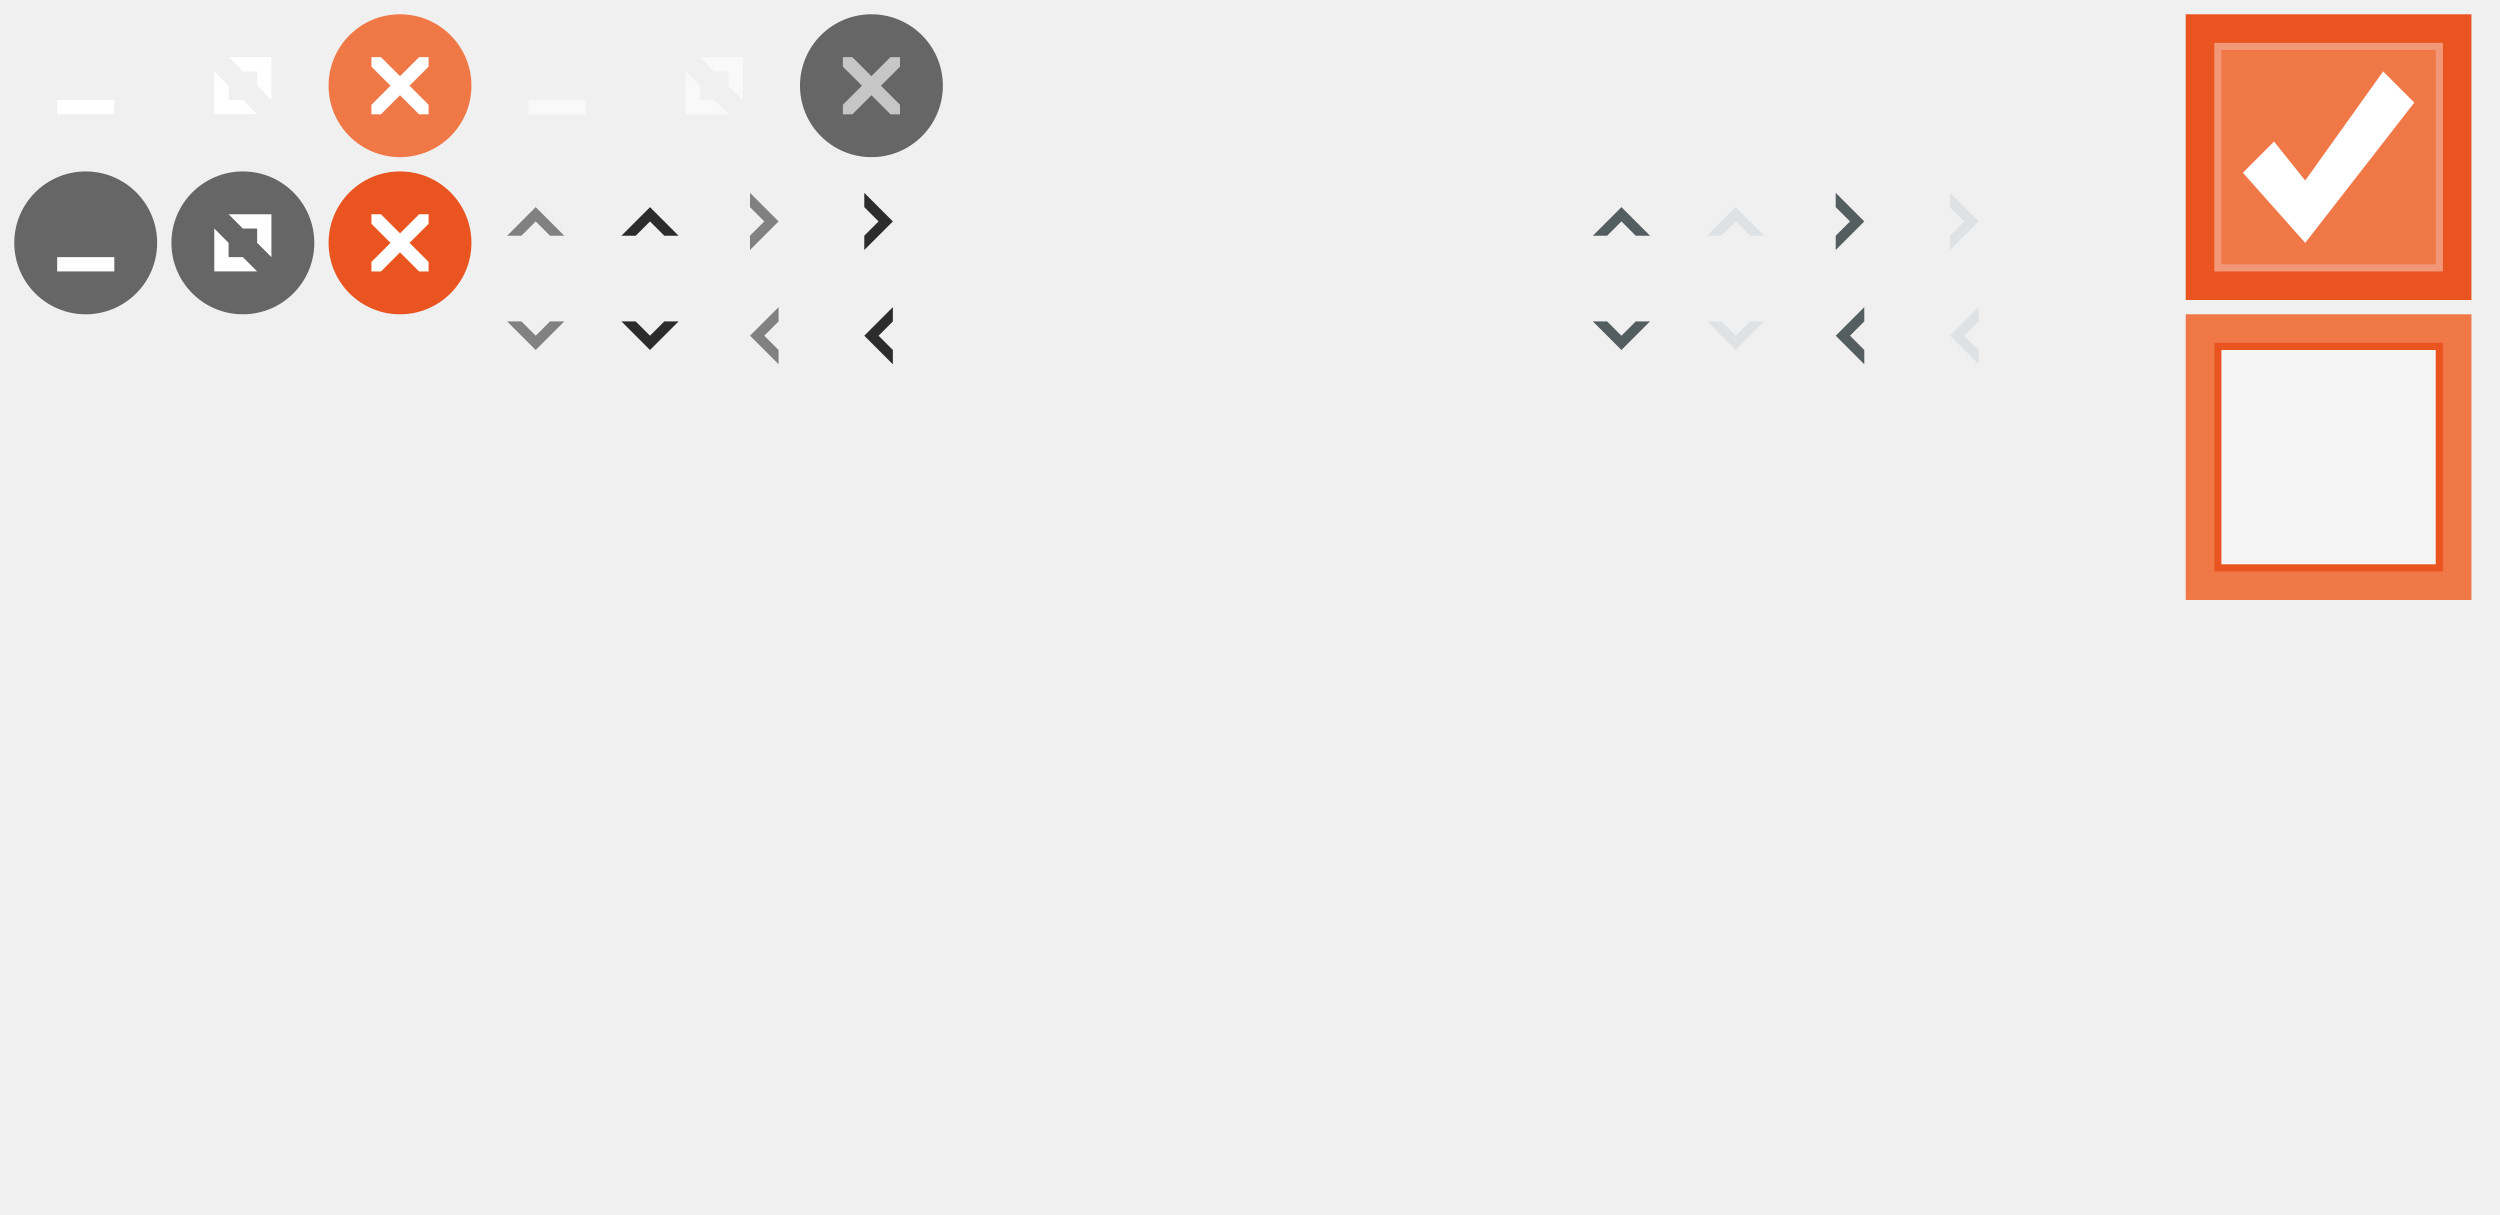
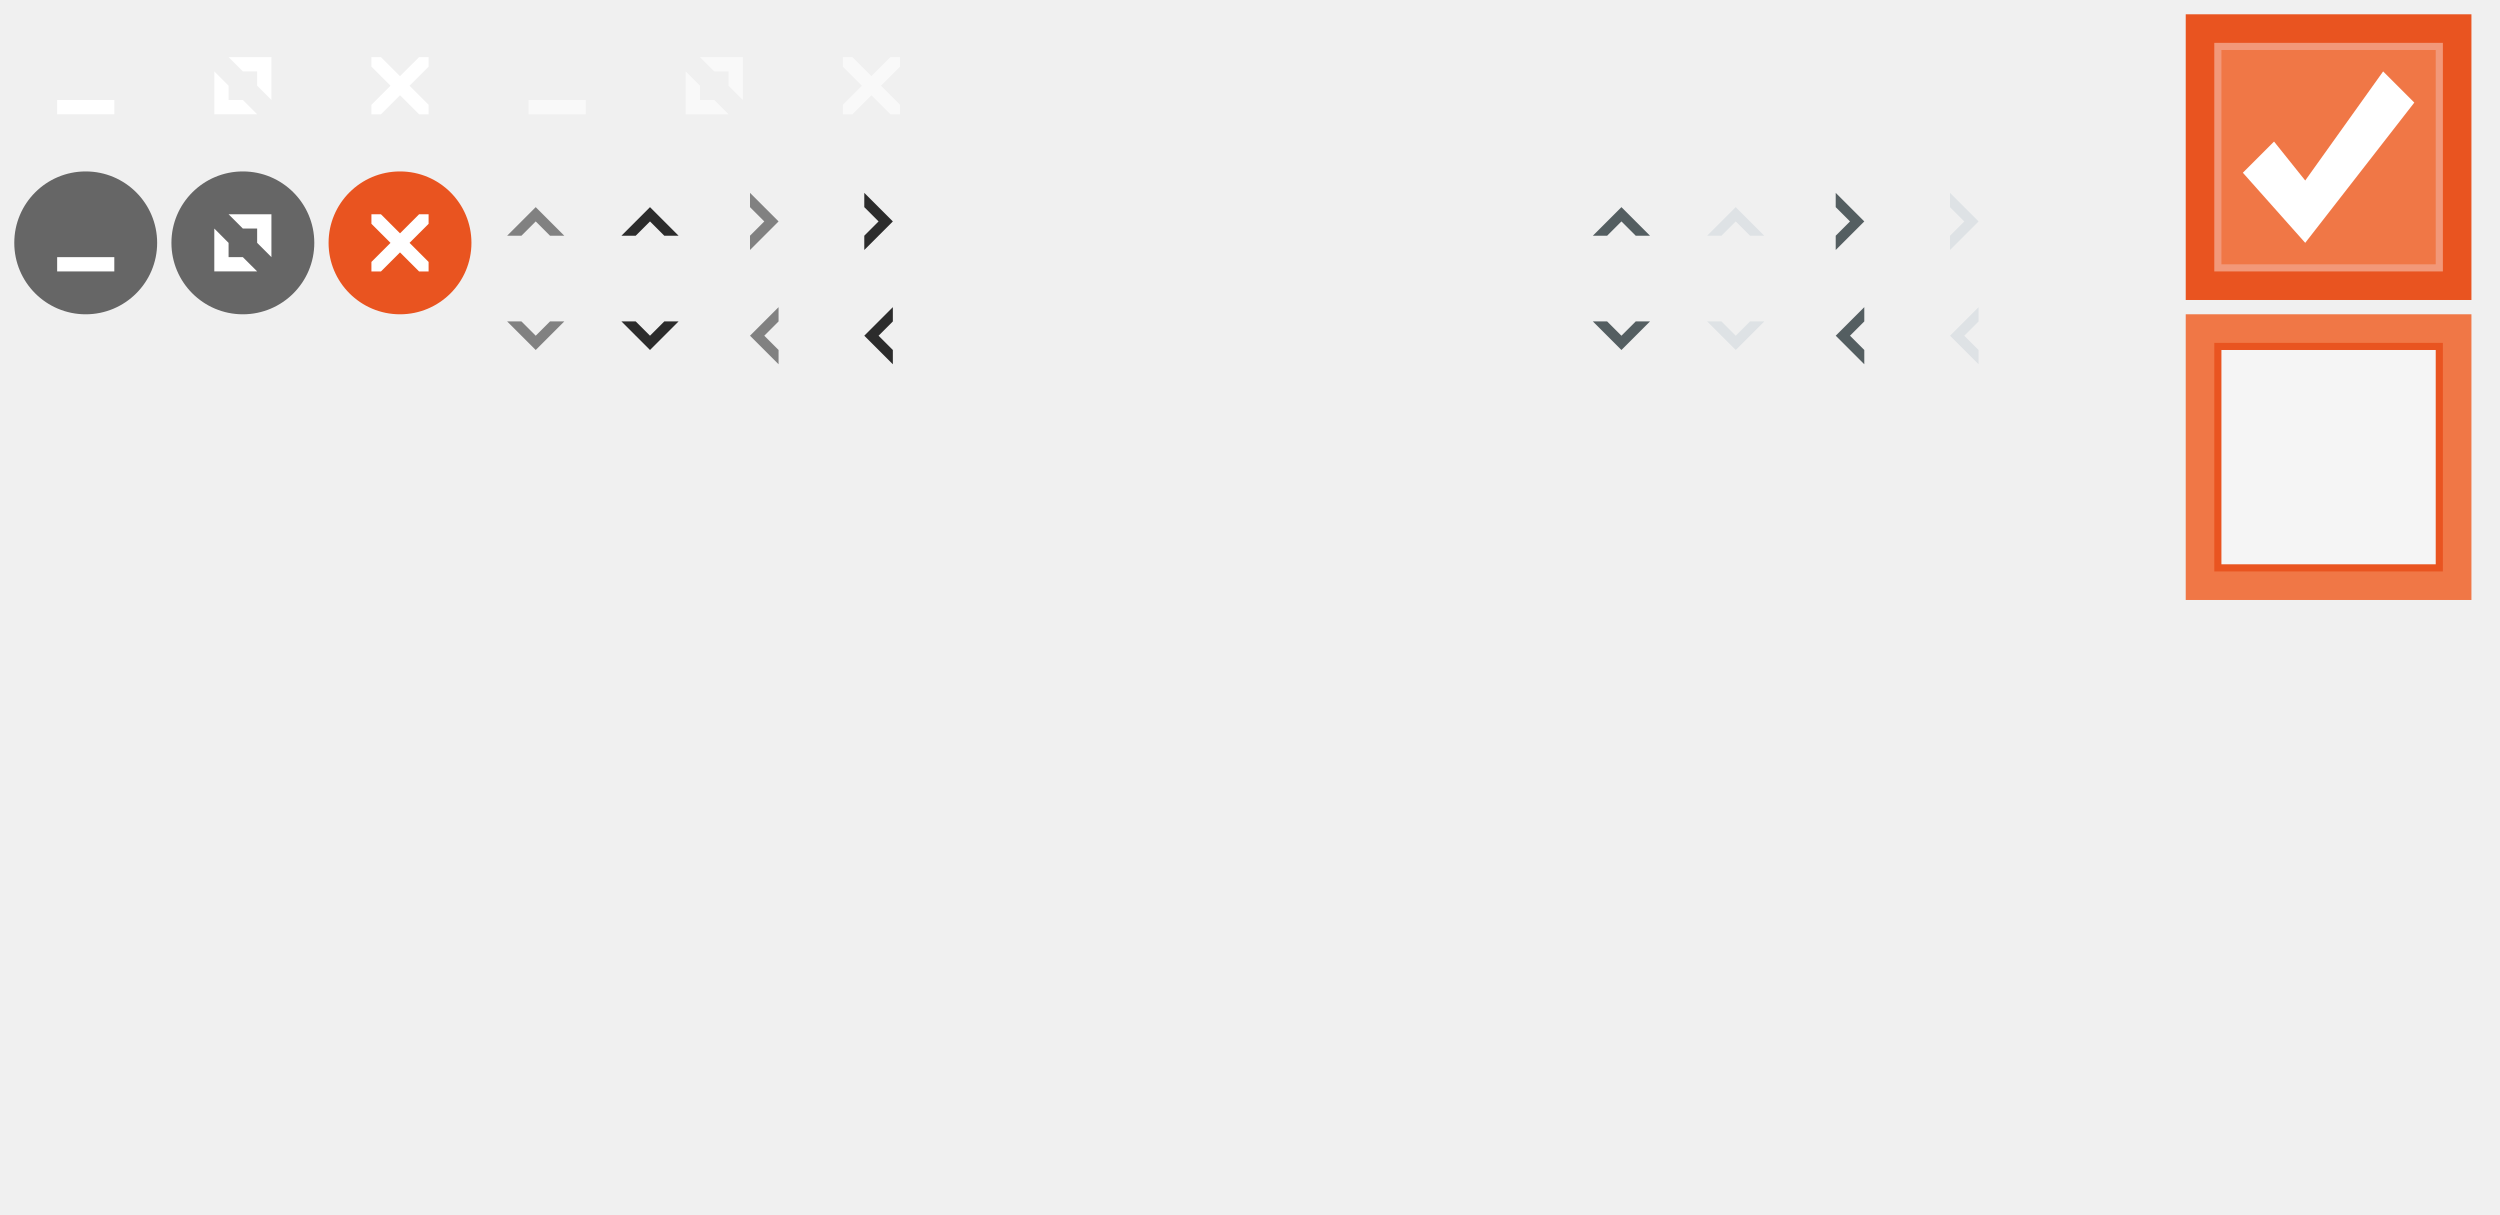
<svg xmlns="http://www.w3.org/2000/svg" width="350" height="170" viewBox="0 0 92.604 44.979" version="1.1" id="svg8">
  <defs id="defs2" />
  <g id="layer1" transform="translate(0,-252.0208)">
    <g id="titlebutton-minimize">
      <rect style="opacity:1;fill:#4a90d9;fill-opacity:0;stroke:none;stroke-width:0.265;stroke-miterlimit:4;stroke-dasharray:none;stroke-dashoffset:0;stroke-opacity:1" id="rect7130" width="5.292" height="5.292" x="0.529" y="252.55" ry="2.646" />
      <rect y="255.725" x="2.117" height="0.529" width="2.117" id="rect4459" style="opacity:1;fill:#ffffff;fill-opacity:1;stroke:none;stroke-width:0.265;stroke-miterlimit:4;stroke-dasharray:none;stroke-dashoffset:0;stroke-opacity:1" />
    </g>
    <g id="titlebutton-maximize">
      <rect ry="2.646" y="252.55" x="6.35" height="5.292" width="5.292" id="rect7132" style="opacity:1;fill:#4a90d9;fill-opacity:0;stroke:none;stroke-width:0.265;stroke-miterlimit:4;stroke-dasharray:none;stroke-dashoffset:0;stroke-opacity:1" />
      <path id="path5239" d="m 8.467,254.137 0.529,0.529 h 0.529 v 0.529 l 0.529,0.529 v -1.588 z m -0.529,0.529 v 1.587 h 1.587 L 8.996,255.725 H 8.467 v -0.529 z" style="fill:#ffffff;fill-opacity:1;fill-rule:evenodd;stroke:none;stroke-width:0.265px;stroke-linecap:butt;stroke-linejoin:miter;stroke-opacity:1" />
    </g>
    <g id="titlebutton-close-hover">
      <rect ry="2.646" y="258.371" x="12.171" height="5.292" width="5.292" id="rect5292" style="opacity:1;fill:#e95420;fill-opacity:1;stroke:none;stroke-width:0.265;stroke-miterlimit:4;stroke-dasharray:none;stroke-dashoffset:0;stroke-opacity:1" />
      <path id="path6145" d="m 13.758,259.958 v 0.353 l 0.706,0.706 -0.706,0.706 v 0.353 h 0.353 l 0.706,-0.706 0.706,0.706 h 0.353 v -0.353 l -0.706,-0.706 0.706,-0.706 v -0.353 h -0.353 l -0.706,0.706 -0.706,-0.706 z" style="fill:#ffffff;fill-opacity:1;stroke:none;stroke-width:0.265" />
    </g>
    <g id="titlebutton-minimize-hover">
      <rect ry="2.646" y="258.371" x="0.529" height="5.292" width="5.292" id="rect6163" style="opacity:1;fill:#666666;fill-opacity:1;stroke:none;stroke-width:0.265;stroke-miterlimit:4;stroke-dasharray:none;stroke-dashoffset:0;stroke-opacity:1" />
      <rect style="opacity:1;fill:#ffffff;fill-opacity:1;stroke:none;stroke-width:0.265;stroke-miterlimit:4;stroke-dasharray:none;stroke-dashoffset:0;stroke-opacity:1" id="rect6149" width="2.117" height="0.529" x="2.117" y="261.546" />
    </g>
    <g id="titlebutton-maximize-hover">
      <rect style="opacity:1;fill:#666666;fill-opacity:1;stroke:none;stroke-width:0.265;stroke-miterlimit:4;stroke-dasharray:none;stroke-dashoffset:0;stroke-opacity:1" id="rect6161" width="5.292" height="5.292" x="6.35" y="258.371" ry="2.646" />
      <path style="fill:#ffffff;fill-opacity:1;fill-rule:evenodd;stroke:none;stroke-width:0.265px;stroke-linecap:butt;stroke-linejoin:miter;stroke-opacity:1" d="m 8.467,259.958 0.529,0.529 h 0.529 v 0.529 l 0.529,0.529 v -1.587 z m -0.529,0.529 v 1.587 h 1.587 L 8.996,261.546 H 8.467 v -0.529 z" id="path6153" />
    </g>
    <g id="titlebutton-close-backdrop">
-       <rect ry="2.646" y="252.55" x="29.633" height="5.292" width="5.292" id="rect7134" style="opacity:1;fill:#666666;fill-opacity:1;stroke:none;stroke-width:0.265;stroke-miterlimit:4;stroke-dasharray:none;stroke-dashoffset:0;stroke-opacity:1" />
+       <rect ry="2.646" y="252.55" x="29.633" height="5.292" width="5.292" id="rect7134" style="opacity:1;fill:#666666;fill-opacity:0;stroke:none;stroke-width:0.265;stroke-miterlimit:4;stroke-dasharray:none;stroke-dashoffset:0;stroke-opacity:1" />
      <path id="path6167" d="m 31.221,254.137 v 0.353 l 0.706,0.706 -0.706,0.706 v 0.353 h 0.353 l 0.706,-0.706 0.706,0.706 H 33.337 v -0.353 l -0.706,-0.706 0.706,-0.706 v -0.353 h -0.353 l -0.706,0.706 -0.706,-0.706 z" style="fill:#ffffff;fill-opacity:0.627;stroke:none;stroke-width:0.265" />
    </g>
    <g id="titlebutton-minimize-backdrop">
      <rect style="opacity:1;fill:#ffffff;fill-opacity:0.627;stroke:none;stroke-width:0.265;stroke-miterlimit:4;stroke-dasharray:none;stroke-dashoffset:0;stroke-opacity:1" id="rect6171-3" width="2.117" height="0.529" x="19.579" y="255.725" />
      <rect ry="2.646" y="252.55" x="17.992" height="5.292" width="5.292" id="rect7136" style="opacity:1;fill:#4a90d9;fill-opacity:0;stroke:none;stroke-width:0.265;stroke-miterlimit:4;stroke-dasharray:none;stroke-dashoffset:0;stroke-opacity:1" />
    </g>
    <g id="titlebutton-maximize-backdrop">
      <path style="fill:#ffffff;fill-opacity:0.627;fill-rule:evenodd;stroke:none;stroke-width:0.265px;stroke-linecap:butt;stroke-linejoin:miter;stroke-opacity:1" d="m 25.929,254.137 0.529,0.529 h 0.529 v 0.529 l 0.529,0.529 v -1.588 z m -0.529,0.529 v 1.587 h 1.587 l -0.529,-0.529 h -0.529 v -0.529 z" id="path6175" />
      <rect style="opacity:1;fill:#4a90d9;fill-opacity:0;stroke:none;stroke-width:0.265;stroke-miterlimit:4;stroke-dasharray:none;stroke-dashoffset:0;stroke-opacity:1" id="rect7138" width="5.292" height="5.292" x="23.813" y="252.55" ry="2.646" />
    </g>
    <g id="titlebutton-close">
-       <rect style="opacity:1;fill:#f07746;fill-opacity:1;stroke:none;stroke-width:0.265;stroke-miterlimit:4;stroke-dasharray:none;stroke-dashoffset:0;stroke-opacity:1" id="rect7456" width="5.292" height="5.292" x="12.171" y="252.55" ry="2.646" />
+       <rect style="opacity:1;fill:#f07746;fill-opacity:0;stroke:none;stroke-width:0.265;stroke-miterlimit:4;stroke-dasharray:none;stroke-dashoffset:0;stroke-opacity:1" id="rect7456" width="5.292" height="5.292" x="12.171" y="252.55" ry="2.646" />
      <path style="fill:#ffffff;fill-opacity:1;stroke:none;stroke-width:0.265" d="m 13.758,254.137 v 0.353 l 0.706,0.706 -0.706,0.706 v 0.353 h 0.353 l 0.706,-0.706 0.706,0.706 h 0.353 v -0.353 l -0.706,-0.706 0.706,-0.706 v -0.353 h -0.353 l -0.706,0.706 -0.706,-0.706 z" id="path7458" />
    </g>
    <g transform="matrix(0.2645806,0,0,0.2645833,22.22496,-12.12917)" id="scrollarrow-down">
      <rect ry="0.087" y="1038.362" x="0" height="14" width="14" id="rect4153" style="opacity:1;fill:#00ffff;fill-opacity:0;stroke:none;stroke-width:0.5;stroke-miterlimit:4;stroke-dasharray:none;stroke-opacity:1" />
      <path id="path4149" d="m 7,1047.362 -4,-4 h 2 l 2,2 2,-2 h 2 z" style="fill:#2c2c2c;fill-opacity:1;fill-rule:evenodd;stroke:none;stroke-width:1px;stroke-linecap:butt;stroke-linejoin:miter;stroke-opacity:1" />
    </g>
    <g transform="matrix(0.2645806,0,0,0.2645833,22.22496,-12.12917)" id="scrollarrow-down-insensitive">
      <rect style="opacity:1;fill:#00ffff;fill-opacity:0;stroke:none;stroke-width:0.5;stroke-miterlimit:4;stroke-dasharray:none;stroke-opacity:1" id="rect4155" width="14" height="14" x="-16" y="1038.362" ry="0.087" />
      <path style="fill:#818181;fill-opacity:1;fill-rule:evenodd;stroke:none;stroke-width:1px;stroke-linecap:butt;stroke-linejoin:miter;stroke-opacity:1" d="m -9,1047.362 -4,-4 h 2 l 2,2 2,-2 h 2 z" id="path4151" />
    </g>
    <g transform="matrix(0.2645806,0,0,0.2645833,22.22496,-12.12917)" id="scrollarrow-up">
      <rect transform="scale(1,-1)" style="opacity:1;fill:#00ffff;fill-opacity:0;stroke:none;stroke-width:0.5;stroke-miterlimit:4;stroke-dasharray:none;stroke-opacity:1" id="rect4157" width="14" height="14" x="0" y="-1036.362" ry="0.087" />
      <path style="fill:#2c2c2c;fill-opacity:1;fill-rule:evenodd;stroke:none;stroke-width:1px;stroke-linecap:butt;stroke-linejoin:miter;stroke-opacity:1" d="m 7,1027.362 -4,4 h 2 l 2,-2 2,2 h 2 z" id="path4159" />
    </g>
    <g transform="matrix(0.2645806,0,0,0.2645833,22.22496,-12.12917)" id="scrollarrow-up-insensitive">
      <rect transform="scale(1,-1)" ry="0.087" y="-1036.362" x="-16" height="14" width="14" id="rect4161" style="opacity:1;fill:#00ffff;fill-opacity:0;stroke:none;stroke-width:0.5;stroke-miterlimit:4;stroke-dasharray:none;stroke-opacity:1" />
      <path id="path4163" d="m -9,1027.362 -4,4 h 2 l 2,-2 2,2 h 2 z" style="fill:#818181;fill-opacity:1;fill-rule:evenodd;stroke:none;stroke-width:1px;stroke-linecap:butt;stroke-linejoin:miter;stroke-opacity:1" />
    </g>
    <g transform="matrix(0.2645806,0,0,0.2645833,22.22496,-12.12917)" id="scrollarrow-left">
      <rect transform="rotate(90)" style="opacity:1;fill:#00ffff;fill-opacity:0;stroke:none;stroke-width:0.5;stroke-miterlimit:4;stroke-dasharray:none;stroke-opacity:1" id="rect4165" width="14" height="14" x="1038.362" y="-46" ry="0.087" />
      <path style="fill:#2c2c2c;fill-opacity:1;fill-rule:evenodd;stroke:none;stroke-width:1px;stroke-linecap:butt;stroke-linejoin:miter;stroke-opacity:1" d="m 37,1045.362 4,-4 v 2 l -2,2 2,2 v 2 z" id="path4167" />
    </g>
    <g transform="matrix(0.2645806,0,0,0.2645833,22.22496,-12.12917)" id="scrollarrow-left-insensitive">
      <rect transform="rotate(90)" ry="0.087" y="-30" x="1038.362" height="14" width="14" id="rect4169" style="opacity:1;fill:#00ffff;fill-opacity:0;stroke:none;stroke-width:0.5;stroke-miterlimit:4;stroke-dasharray:none;stroke-opacity:1" />
      <path id="path4171" d="m 21,1045.362 4,-4 v 2 l -2,2 2,2 v 2 z" style="fill:#818181;fill-opacity:1;fill-rule:evenodd;stroke:none;stroke-width:1px;stroke-linecap:butt;stroke-linejoin:miter;stroke-opacity:1" />
    </g>
    <g transform="matrix(0.2645806,0,0,0.2645833,22.22496,-12.12917)" id="scrollarrow-right">
      <rect ry="0.087" y="32" x="1022.362" height="14" width="14" id="rect4173" style="opacity:1;fill:#00ffff;fill-opacity:0;stroke:none;stroke-width:0.5;stroke-miterlimit:4;stroke-dasharray:none;stroke-opacity:1" transform="matrix(0,1,1,0,0,0)" />
      <path id="path4175" d="m 41,1029.362 -4,-4 v 2 l 2,2 -2,2 v 2 z" style="fill:#2c2c2c;fill-opacity:1;fill-rule:evenodd;stroke:none;stroke-width:1px;stroke-linecap:butt;stroke-linejoin:miter;stroke-opacity:1" />
    </g>
    <g transform="matrix(0.2645806,0,0,0.2645833,22.22496,-12.12917)" id="scrollarrow-right-insensitive">
      <rect style="opacity:1;fill:#00ffff;fill-opacity:0;stroke:none;stroke-width:0.5;stroke-miterlimit:4;stroke-dasharray:none;stroke-opacity:1" id="rect4177" width="14" height="14" x="1022.362" y="16" ry="0.087" transform="matrix(0,1,1,0,0,0)" />
      <path style="fill:#818181;fill-opacity:1;fill-rule:evenodd;stroke:none;stroke-width:1px;stroke-linecap:butt;stroke-linejoin:miter;stroke-opacity:1" d="m 25,1029.362 -4,-4 v 2 l 2,2 -2,2 v 2 z" id="path4179" />
    </g>
    <g transform="matrix(0.2645833,0,0,0.2645833,-80.96253,28.0875)" id="scrollarrow-down-dark">
      <rect style="opacity:1;fill:#00ffff;fill-opacity:0;stroke:none;stroke-width:0.5;stroke-miterlimit:4;stroke-dasharray:none;stroke-opacity:1" id="rect5430" width="14" height="14" x="542" y="886.362" ry="0.087" />
      <path style="fill:#dee2e5;fill-opacity:1;fill-rule:evenodd;stroke:none;stroke-width:1px;stroke-linecap:butt;stroke-linejoin:miter;stroke-opacity:1" d="m 549,895.362 -4,-4 h 2 l 2,2 2,-2 h 2 z" id="path5432" />
    </g>
    <g transform="matrix(0.2645833,0,0,0.2645833,-80.96253,28.0875)" id="scrollarrow-down-insensitive-dark">
      <rect ry="0.087" y="886.362" x="526" height="14" width="14" id="rect5436" style="opacity:1;fill:#00ffff;fill-opacity:0;stroke:none;stroke-width:0.5;stroke-miterlimit:4;stroke-dasharray:none;stroke-opacity:1" />
      <path id="path5438" d="m 533,895.362 -4,-4 h 2 l 2,2 2,-2 h 2 z" style="fill:#545e61;fill-opacity:1;fill-rule:evenodd;stroke:none;stroke-width:1px;stroke-linecap:butt;stroke-linejoin:miter;stroke-opacity:1" />
    </g>
    <g transform="matrix(0.2645833,0,0,0.2645833,-80.96253,28.0875)" id="scrollarrow-up-dark">
      <rect ry="0.087" y="-884.362" x="542" height="14" width="14" id="rect5442" style="opacity:1;fill:#00ffff;fill-opacity:0;stroke:none;stroke-width:0.5;stroke-miterlimit:4;stroke-dasharray:none;stroke-opacity:1" transform="scale(1,-1)" />
      <path id="path5444" d="m 549,875.362 -4,4 h 2 l 2,-2 2,2 h 2 z" style="fill:#dee2e5;fill-opacity:1;fill-rule:evenodd;stroke:none;stroke-width:1px;stroke-linecap:butt;stroke-linejoin:miter;stroke-opacity:1" />
    </g>
    <g transform="matrix(0.2645833,0,0,0.2645833,-80.96253,28.0875)" id="scrollarrow-up-insensitive-dark">
      <rect style="opacity:1;fill:#00ffff;fill-opacity:0;stroke:none;stroke-width:0.5;stroke-miterlimit:4;stroke-dasharray:none;stroke-opacity:1" id="rect5448" width="14" height="14" x="526" y="-884.362" ry="0.087" transform="scale(1,-1)" />
      <path style="fill:#545e61;fill-opacity:1;fill-rule:evenodd;stroke:none;stroke-width:1px;stroke-linecap:butt;stroke-linejoin:miter;stroke-opacity:1" d="m 533,875.362 -4,4 h 2 l 2,-2 2,2 h 2 z" id="path5450" />
    </g>
    <g transform="matrix(0.2645833,0,0,0.2645833,-80.96253,28.0875)" id="scrollarrow-left-dark">
      <rect ry="0.087" y="-588" x="886.362" height="14" width="14" id="rect5454" style="opacity:1;fill:#00ffff;fill-opacity:0;stroke:none;stroke-width:0.5;stroke-miterlimit:4;stroke-dasharray:none;stroke-opacity:1" transform="rotate(90)" />
      <path id="path5456" d="m 579,893.362 4,-4 v 2 l -2,2 2,2 v 2 z" style="fill:#dee2e5;fill-opacity:1;fill-rule:evenodd;stroke:none;stroke-width:1px;stroke-linecap:butt;stroke-linejoin:miter;stroke-opacity:1" />
    </g>
    <g transform="matrix(0.2645833,0,0,0.2645833,-80.96253,28.0875)" id="scrollarrow-left-insensitive-dark">
      <rect style="opacity:1;fill:#00ffff;fill-opacity:0;stroke:none;stroke-width:0.5;stroke-miterlimit:4;stroke-dasharray:none;stroke-opacity:1" id="rect5460" width="14" height="14" x="886.362" y="-572" ry="0.087" transform="rotate(90)" />
      <path style="fill:#545e61;fill-opacity:1;fill-rule:evenodd;stroke:none;stroke-width:1px;stroke-linecap:butt;stroke-linejoin:miter;stroke-opacity:1" d="m 563,893.362 4,-4 v 2 l -2,2 2,2 v 2 z" id="path5462" />
    </g>
    <g transform="matrix(0.2645833,0,0,0.2645833,-80.96253,28.0875)" id="scrollarrow-right-dark">
      <rect transform="matrix(0,1,1,0,0,0)" style="opacity:1;fill:#00ffff;fill-opacity:0;stroke:none;stroke-width:0.5;stroke-miterlimit:4;stroke-dasharray:none;stroke-opacity:1" id="rect5466" width="14" height="14" x="870.362" y="574" ry="0.087" />
      <path style="fill:#dee2e5;fill-opacity:1;fill-rule:evenodd;stroke:none;stroke-width:1px;stroke-linecap:butt;stroke-linejoin:miter;stroke-opacity:1" d="m 583,877.362 -4,-4 v 2 l 2,2 -2,2 v 2 z" id="path5468" />
    </g>
    <g transform="matrix(0.2645833,0,0,0.2645833,-80.96253,28.0875)" id="scrollarrow-right-insensitive-dark">
      <rect transform="matrix(0,1,1,0,0,0)" ry="0.087" y="558" x="870.362" height="14" width="14" id="rect5472" style="opacity:1;fill:#00ffff;fill-opacity:0;stroke:none;stroke-width:0.5;stroke-miterlimit:4;stroke-dasharray:none;stroke-opacity:1" />
      <path id="path5474" d="m 567,877.362 -4,-4 v 2 l 2,2 -2,2 v 2 z" style="fill:#545e61;fill-opacity:1;fill-rule:evenodd;stroke:none;stroke-width:1px;stroke-linecap:butt;stroke-linejoin:miter;stroke-opacity:1" />
    </g>
    <g id="checkbox-checked-selectionmode">
      <rect ry="0" y="252.55" x="80.963" height="10.583" width="10.583" id="rect6422" style="opacity:1;fill:#e95420;fill-opacity:1;stroke:none;stroke-width:0.318;stroke-miterlimit:4;stroke-dasharray:none;stroke-dashoffset:0;stroke-opacity:1" />
      <rect ry="0" y="253.608" x="82.021" height="8.467" width="8.467" id="rect6169" style="opacity:1;fill:#f29879;fill-opacity:1;stroke:none;stroke-width:0.318;stroke-miterlimit:4;stroke-dasharray:none;stroke-dashoffset:0;stroke-opacity:1" />
      <rect style="opacity:1;fill:#f07746;fill-opacity:1;stroke:none;stroke-width:0.318;stroke-miterlimit:4;stroke-dasharray:none;stroke-dashoffset:0;stroke-opacity:1" id="rect6171" width="7.938" height="7.938" x="82.285" y="253.873" ry="0" />
      <path id="path5732" d="m 83.079,258.419 1.155,-1.155 1.155,1.443 2.886,-4.041 1.155,1.155 -4.041,5.195 z" style="fill:#ffffff;fill-opacity:1;stroke:none;stroke-width:0.265" />
    </g>
    <g id="checkbox-selectionmode">
      <rect ry="0" style="opacity:1;fill:#f07746;fill-opacity:1;stroke:none;stroke-width:0.318;stroke-miterlimit:4;stroke-dasharray:none;stroke-dashoffset:0;stroke-opacity:1" id="rect4496" width="10.583" height="10.583" x="80.963" y="263.662" />
      <rect style="opacity:1;fill:#e95420;fill-opacity:1;stroke:none;stroke-width:0.318;stroke-miterlimit:4;stroke-dasharray:none;stroke-dashoffset:0;stroke-opacity:1" id="rect5734" width="8.467" height="8.467" x="82.021" y="264.721" ry="0" />
      <rect ry="0" y="264.985" x="82.285" height="7.938" width="7.938" id="rect5784" style="opacity:1;fill:#f5f5f5;fill-opacity:1;stroke:none;stroke-width:0.318;stroke-miterlimit:4;stroke-dasharray:none;stroke-dashoffset:0;stroke-opacity:1" />
    </g>
  </g>
</svg>
